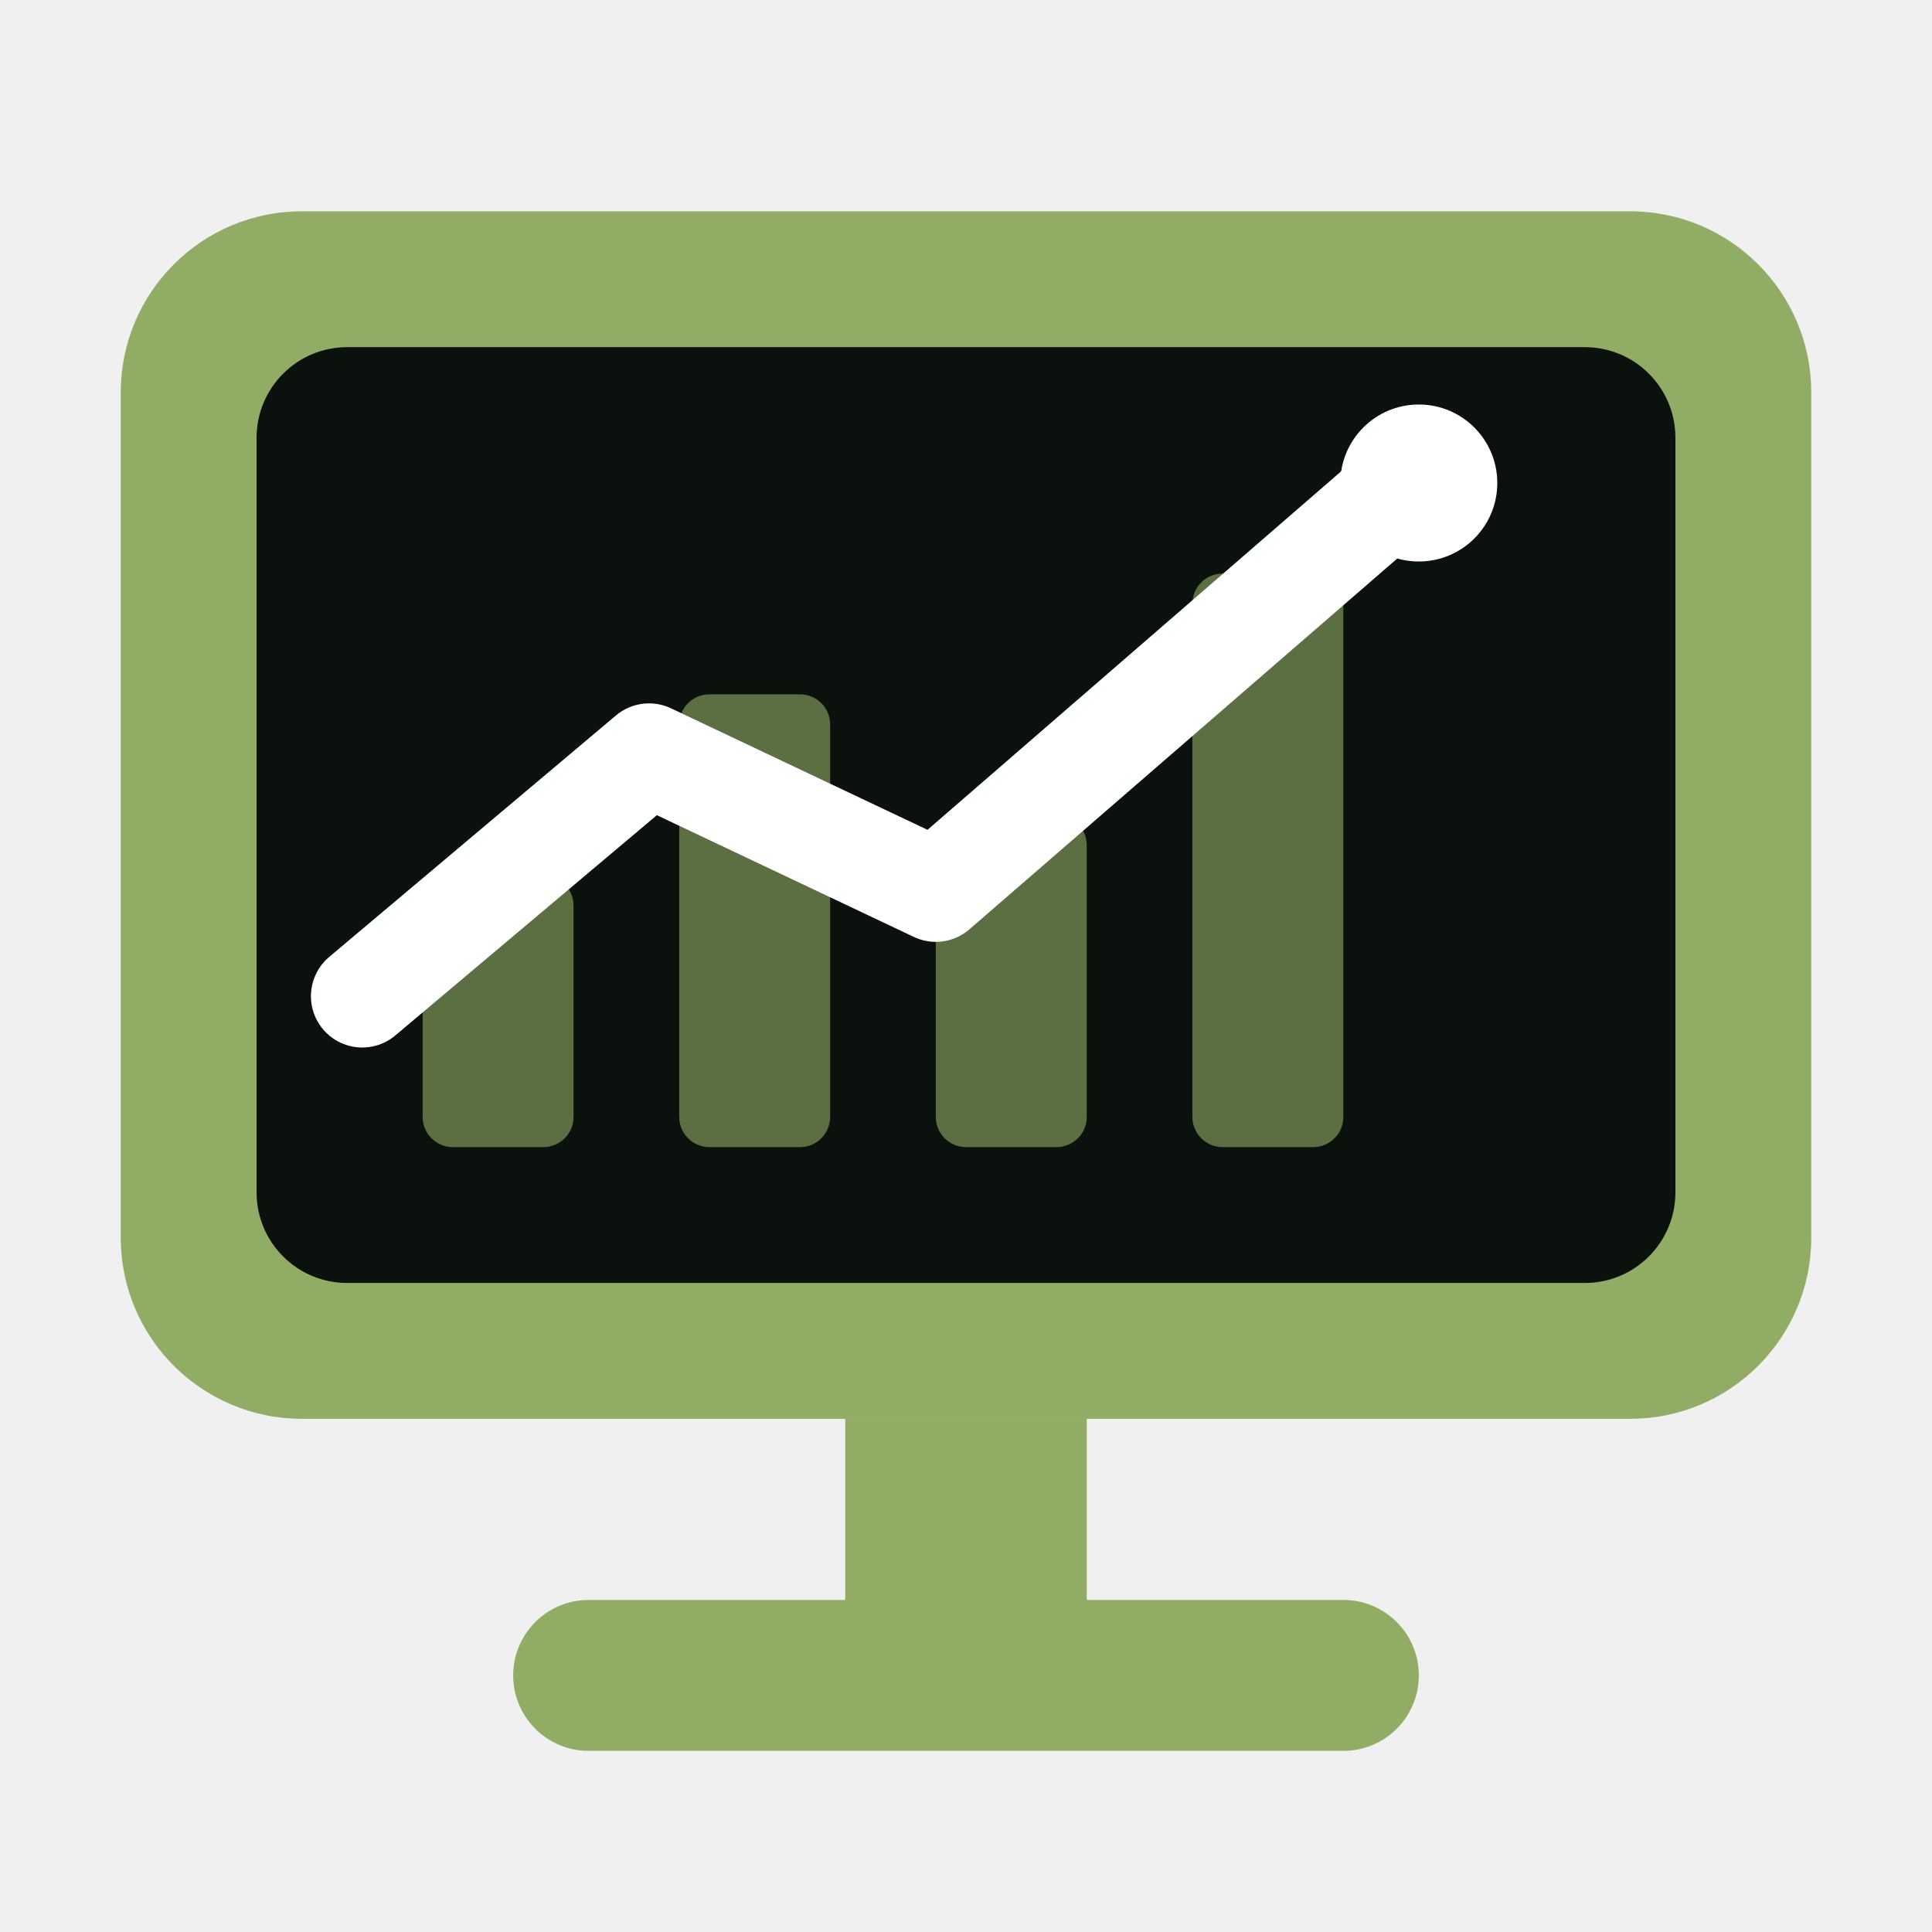
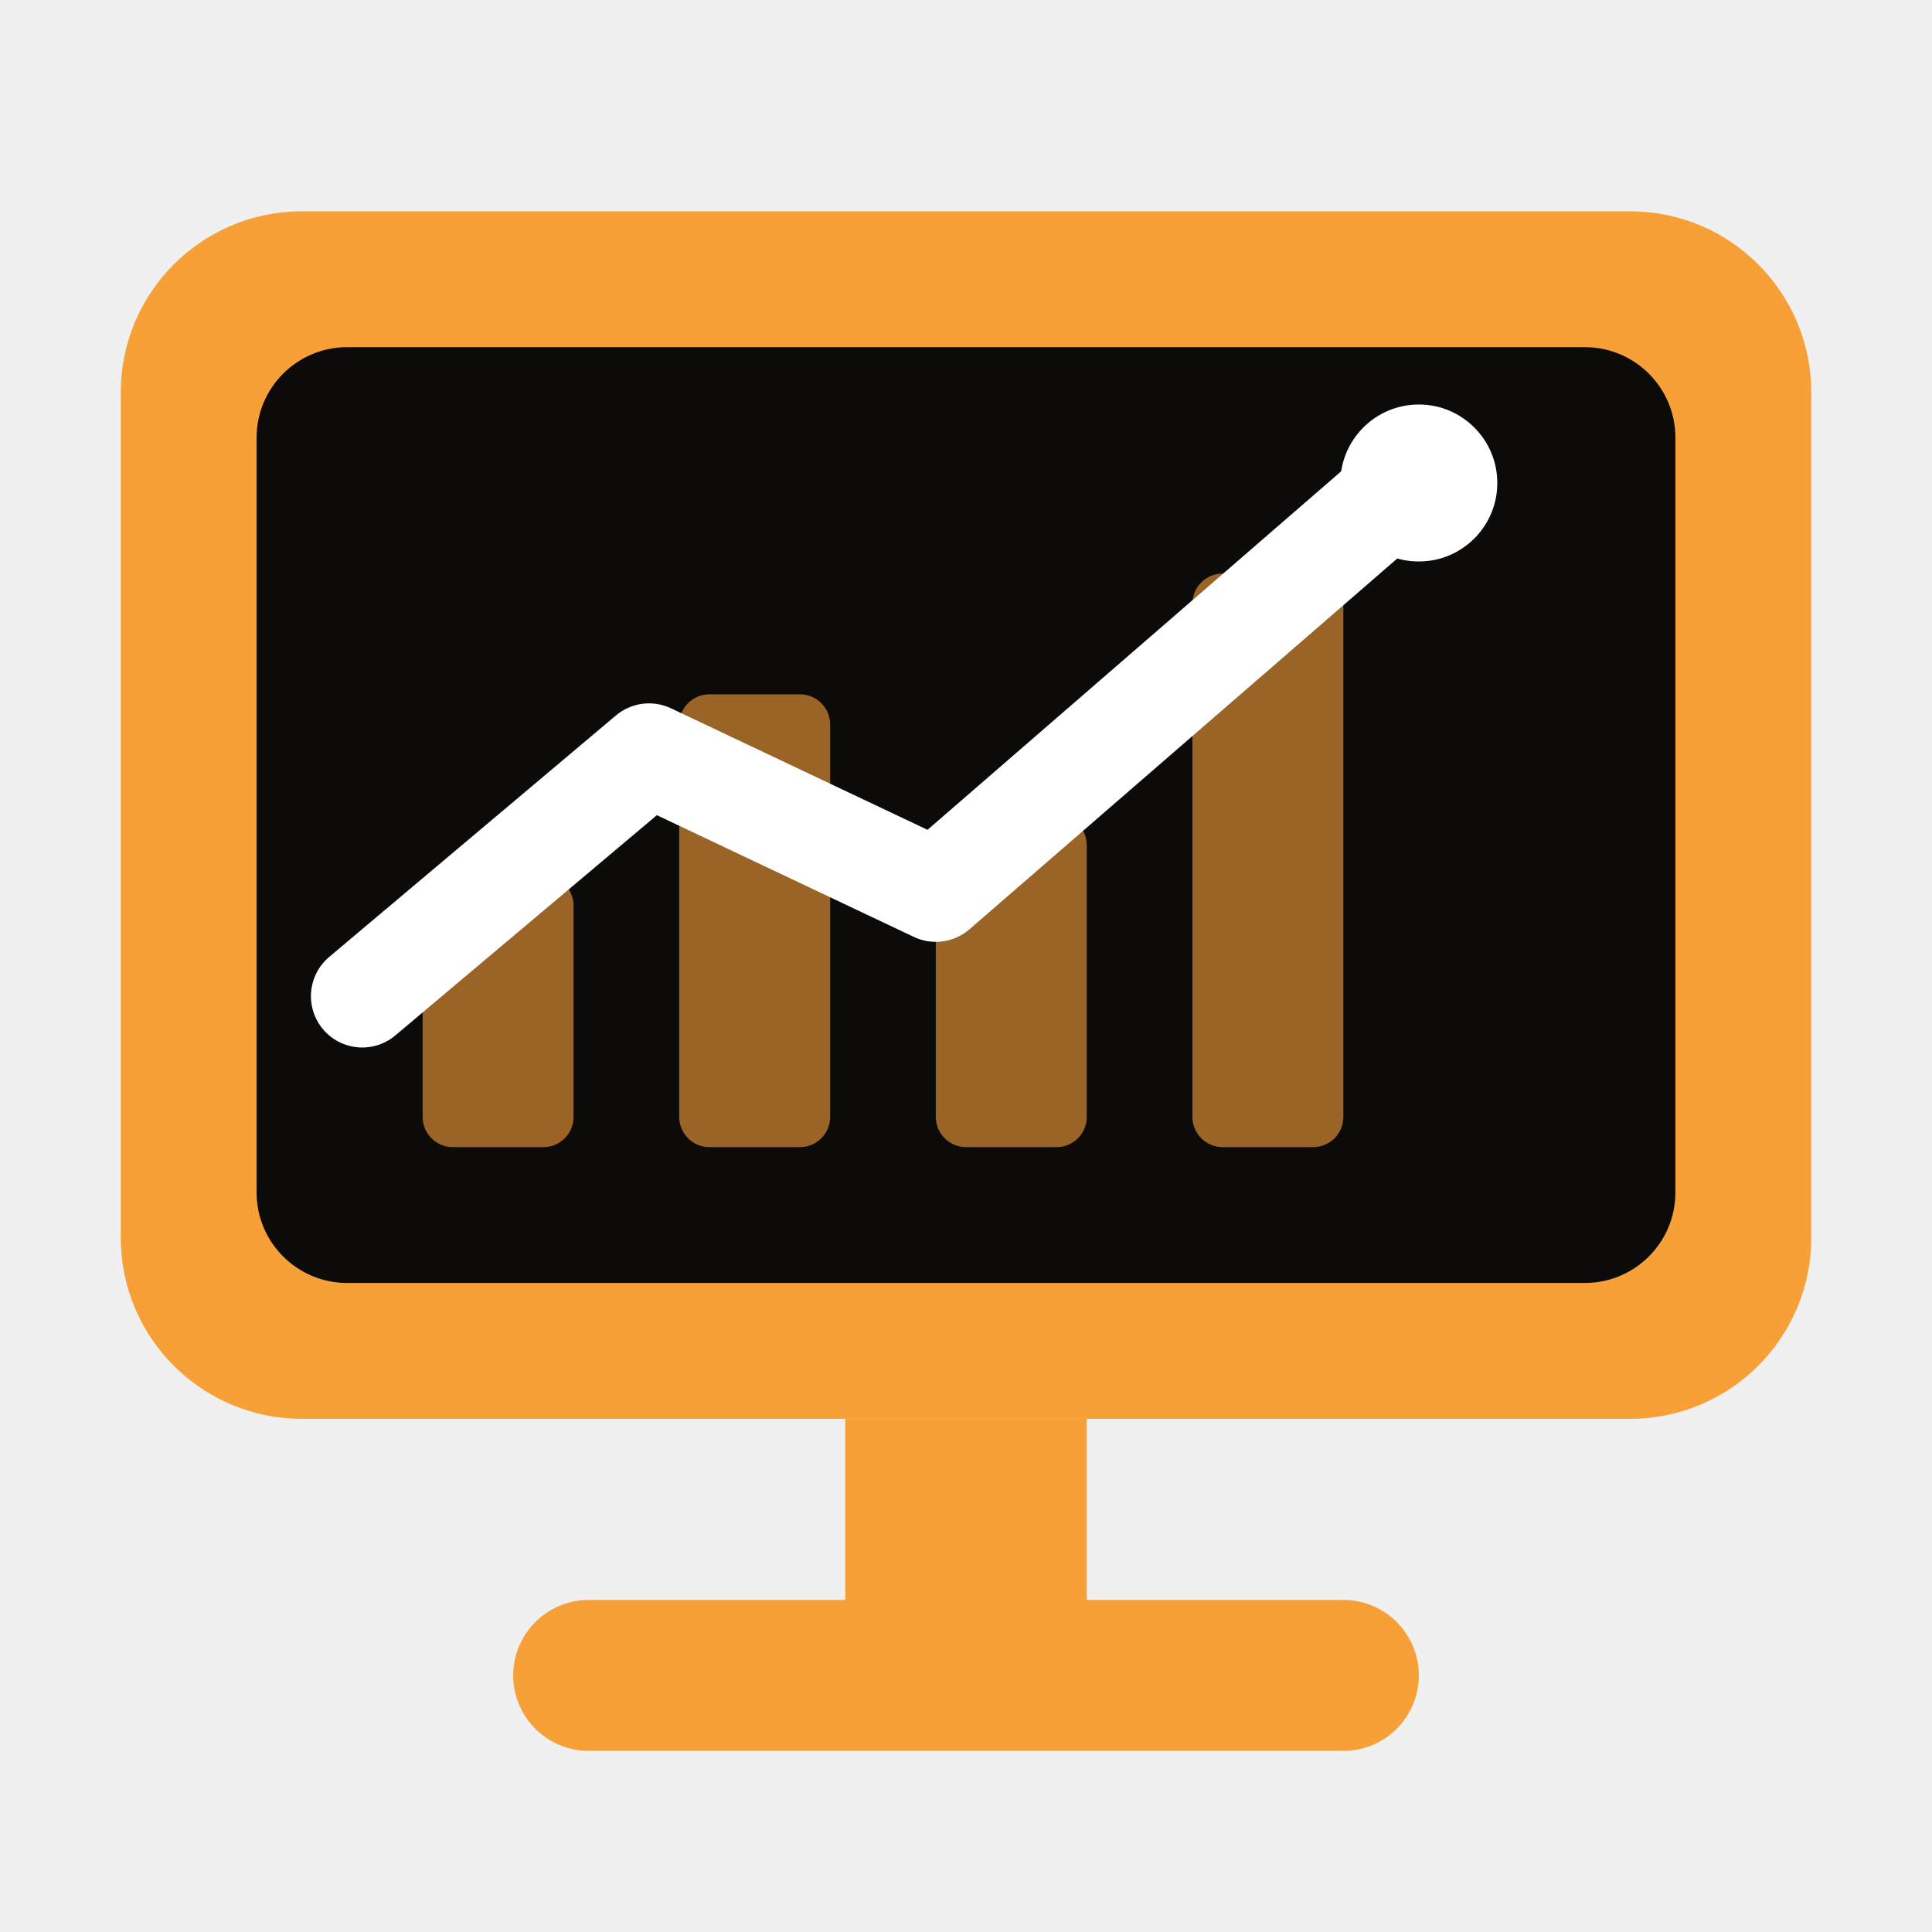
<svg xmlns="http://www.w3.org/2000/svg" viewBox="0 0 64 64">
-   <rect x="4" y="7" width="56" height="40" rx="6" fill="#91ad65" />
-   <rect x="8.5" y="11.5" width="47" height="31" rx="3" fill="#0b110c" />
-   <rect x="14" y="29" width="5" height="9" rx="1" fill="#91ad65" opacity=".6" />
-   <rect x="22.5" y="23" width="5" height="15" rx="1" fill="#91ad65" opacity=".6" />
-   <rect x="31" y="27" width="5" height="11" rx="1" fill="#91ad65" opacity=".6" />
-   <rect x="39.5" y="19" width="5" height="19" rx="1" fill="#91ad65" opacity=".6" />
+   <rect x="4" y="7" width="56" height="40" rx="6" fill="#f7a037" />
+   <rect x="8.5" y="11.5" width="47" height="31" rx="3" fill="#0d0b09" />
+   <rect x="14" y="29" width="5" height="9" rx="1" fill="#f7a037" opacity=".6" />
+   <rect x="22.5" y="23" width="5" height="15" rx="1" fill="#f7a037" opacity=".6" />
+   <rect x="31" y="27" width="5" height="11" rx="1" fill="#f7a037" opacity=".6" />
+   <rect x="39.5" y="19" width="5" height="19" rx="1" fill="#f7a037" opacity=".6" />
  <polyline points="12,33 21.5,25 31,29.5 46,16.5" fill="none" stroke="#fff" stroke-width="3.4" stroke-linecap="round" stroke-linejoin="round" />
  <circle cx="47" cy="16" r="2.6" fill="#fff" />
-   <rect x="28" y="47" width="8" height="6.5" fill="#91ad65" />
-   <rect x="17" y="53" width="30" height="5" rx="2.5" fill="#91ad65" />
+   <rect x="28" y="47" width="8" height="6.5" fill="#f7a037" />
+   <rect x="17" y="53" width="30" height="5" rx="2.5" fill="#f7a037" />
</svg>
